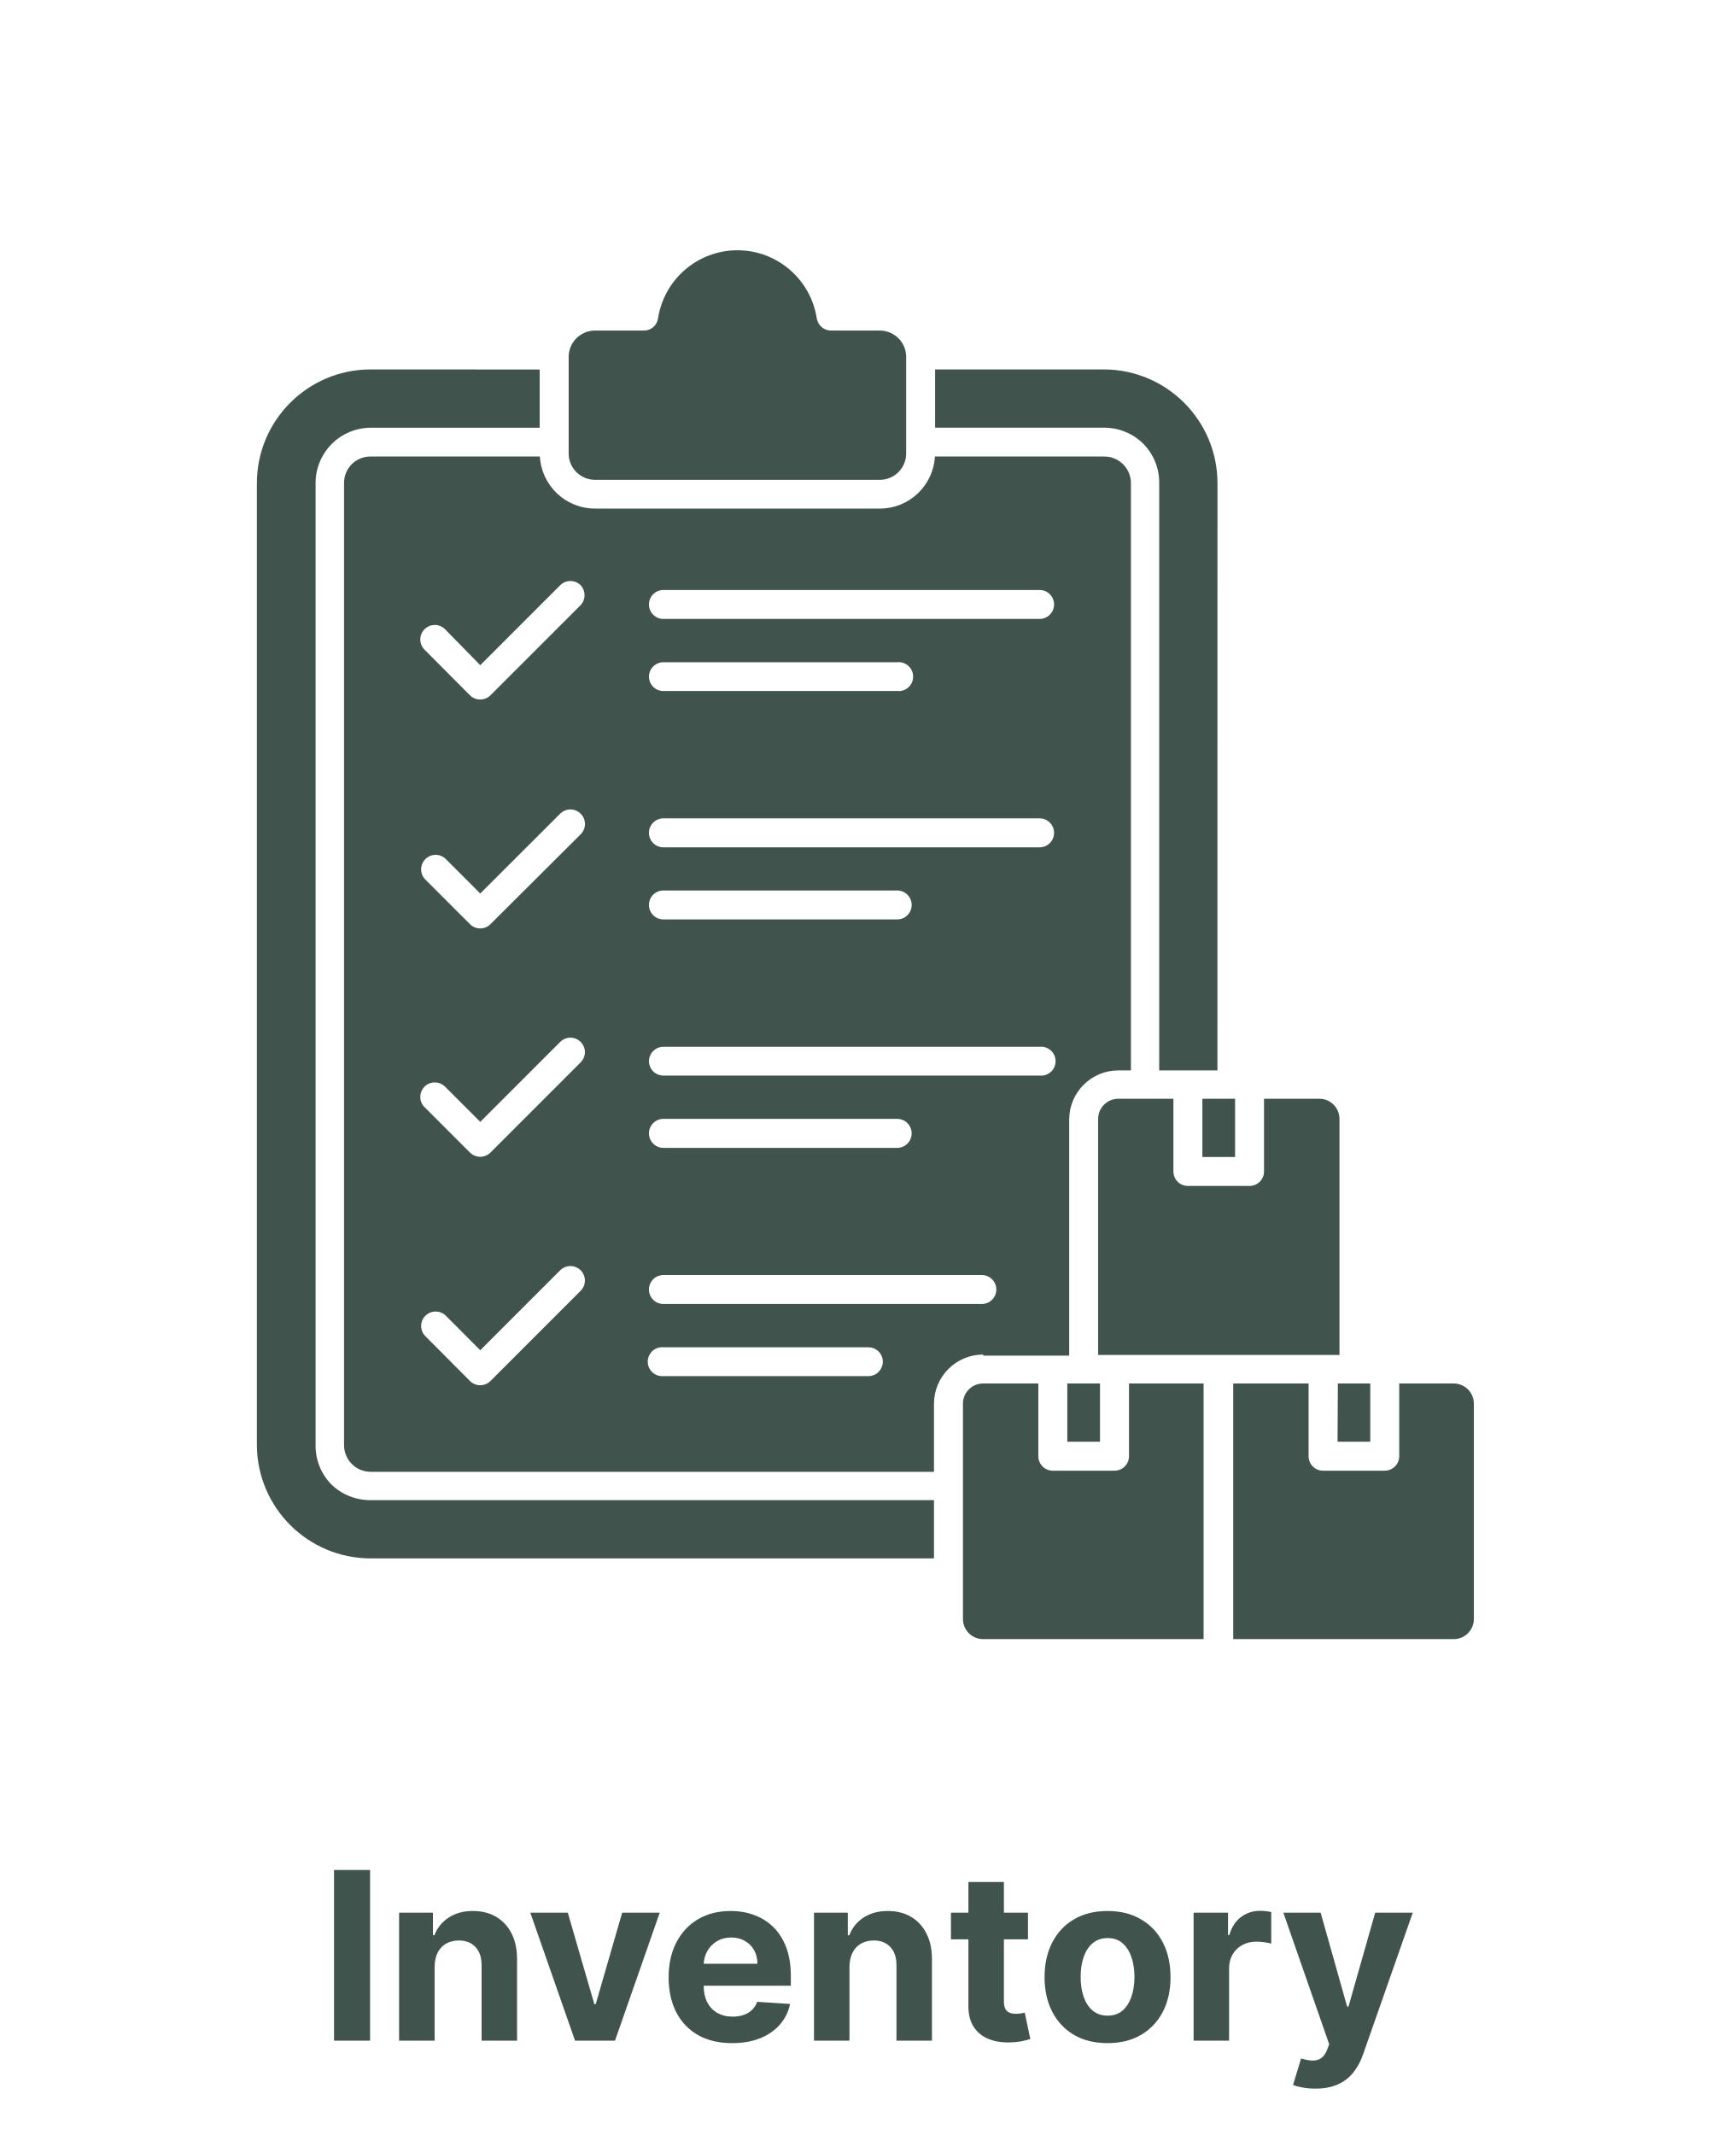
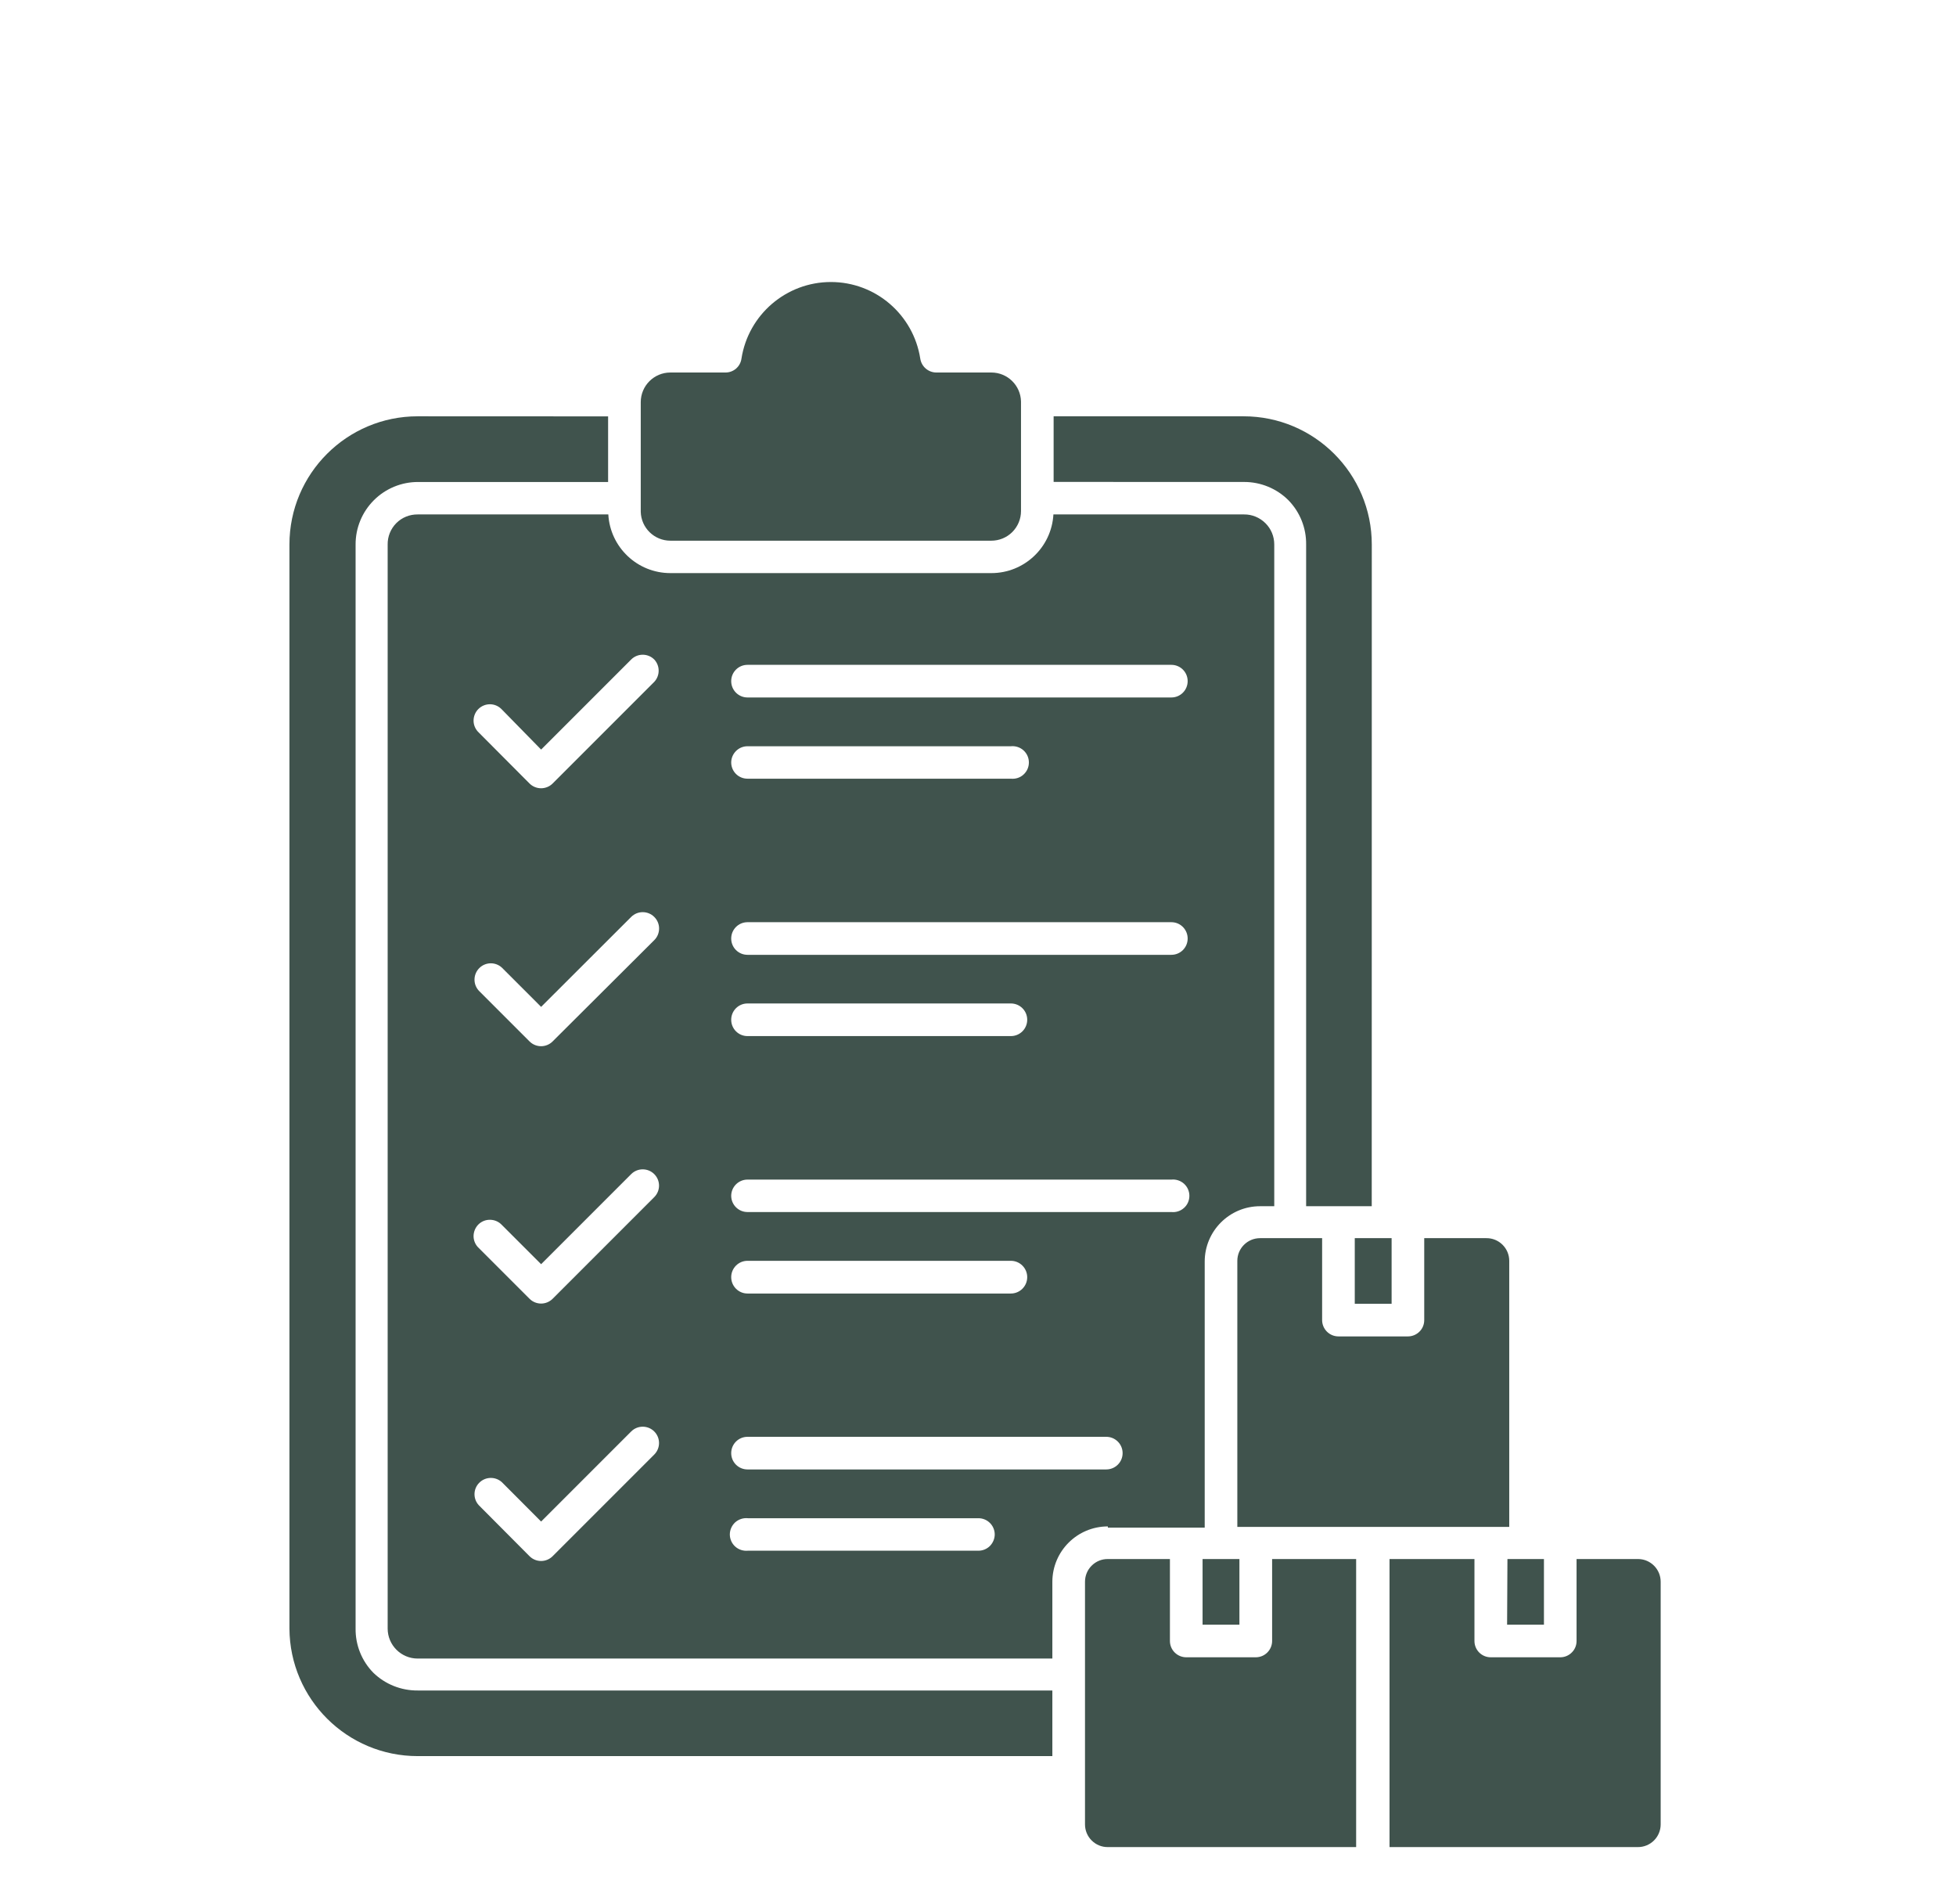
- <svg xmlns="http://www.w3.org/2000/svg" width="74" height="91" viewBox="0 0 74 91" fill="none">
+ <svg xmlns="http://www.w3.org/2000/svg" width="74" height="72" viewBox="0 0 74 72" fill="none">
  <path d="M51.254 46.832H52.648V49.314H51.254V46.832ZM50.019 49.932V46.832H47.671C47.197 46.832 46.811 47.217 46.811 47.689V57.753H57.098V47.689C57.098 47.461 57.006 47.241 56.844 47.081C56.681 46.919 56.461 46.829 56.231 46.832H53.882V49.932C53.882 50.095 53.819 50.252 53.702 50.367C53.586 50.483 53.429 50.548 53.266 50.548H50.635C50.473 50.548 50.315 50.483 50.2 50.367C50.085 50.252 50.019 50.095 50.019 49.932ZM48.743 18.92C49.181 19.368 49.422 19.971 49.414 20.597V45.624H51.896L51.898 20.597C51.898 17.919 49.726 15.746 47.047 15.746H39.861V18.228L47.065 18.23C47.694 18.228 48.3 18.477 48.743 18.92ZM45.496 61.451H46.89V58.969H45.496V61.451ZM57.017 61.451H58.411V58.969H57.03L57.017 61.451ZM25.362 20.451H37.505C37.803 20.451 38.089 20.333 38.299 20.123C38.509 19.911 38.627 19.628 38.627 19.329V15.183C38.611 14.575 38.115 14.09 37.505 14.09H35.426C35.12 14.09 34.863 13.867 34.816 13.566C34.556 11.899 33.123 10.667 31.435 10.667C29.747 10.667 28.311 11.899 28.051 13.566C28.009 13.867 27.753 14.09 27.448 14.09H25.362C24.744 14.09 24.241 14.591 24.241 15.212V19.358C24.256 19.966 24.754 20.451 25.362 20.451ZM41.913 57.735C40.757 57.735 39.816 58.67 39.813 59.829V62.733H15.801C15.175 62.733 14.666 62.224 14.666 61.598V20.598C14.661 20.296 14.779 20.003 14.992 19.788C15.206 19.573 15.497 19.455 15.801 19.458H23.014C23.085 20.703 24.115 21.677 25.362 21.677H37.505C38.752 21.677 39.782 20.703 39.853 19.458H47.066C47.37 19.455 47.658 19.576 47.873 19.788C48.088 20 48.208 20.288 48.208 20.592V45.624H47.671C46.515 45.624 45.577 46.563 45.577 47.718V57.782H41.913L41.913 57.735ZM24.752 54.144C24.511 53.903 24.12 53.903 23.879 54.144L20.472 57.551L18.988 56.063C18.745 55.84 18.367 55.848 18.134 56.081C17.898 56.314 17.89 56.692 18.116 56.935L20.034 58.862C20.275 59.103 20.666 59.103 20.907 58.862L24.752 55.017C24.993 54.776 24.993 54.385 24.752 54.144ZM24.752 44.41C24.511 44.169 24.12 44.169 23.879 44.41L20.472 47.817L18.988 46.334C18.873 46.211 18.716 46.14 18.546 46.137C18.378 46.132 18.215 46.198 18.097 46.316C17.979 46.436 17.914 46.599 17.916 46.766C17.919 46.934 17.992 47.094 18.116 47.207L20.034 49.125C20.275 49.366 20.666 49.366 20.907 49.125L24.752 45.28C24.993 45.039 24.993 44.651 24.752 44.41ZM24.752 34.682C24.511 34.441 24.12 34.441 23.879 34.682L20.472 38.084L18.988 36.6C18.745 36.375 18.367 36.383 18.134 36.616C17.898 36.852 17.89 37.229 18.116 37.473L20.034 39.391C20.275 39.632 20.666 39.632 20.907 39.391L24.752 35.56C24.87 35.444 24.935 35.285 24.935 35.119C24.935 34.954 24.869 34.797 24.752 34.682ZM24.752 24.945C24.511 24.704 24.12 24.704 23.879 24.945L20.472 28.352L18.988 26.837C18.873 26.714 18.716 26.641 18.546 26.638C18.378 26.635 18.215 26.701 18.097 26.819C17.979 26.937 17.914 27.099 17.916 27.267C17.919 27.437 17.992 27.595 18.116 27.71L20.034 29.636C20.275 29.875 20.666 29.875 20.907 29.636L24.752 25.791C24.974 25.553 24.974 25.183 24.752 24.945ZM27.663 25.763C27.663 26.104 27.939 26.381 28.279 26.381H44.316C44.657 26.381 44.932 26.104 44.932 25.763C44.932 25.422 44.657 25.147 44.316 25.147H28.279C27.939 25.147 27.663 25.422 27.663 25.763ZM27.663 28.84V28.842C27.666 29.183 27.941 29.453 28.279 29.453H38.244C38.417 29.471 38.593 29.416 38.721 29.298C38.852 29.18 38.925 29.015 38.925 28.84C38.925 28.664 38.852 28.499 38.721 28.381C38.593 28.266 38.417 28.208 38.244 28.226H28.279C28.114 28.226 27.957 28.292 27.841 28.41C27.726 28.528 27.661 28.685 27.663 28.85L27.663 28.84ZM27.663 35.499C27.663 35.84 27.939 36.115 28.279 36.115H44.316C44.657 36.115 44.932 35.84 44.932 35.499C44.932 35.158 44.657 34.881 44.316 34.881H28.279C27.939 34.881 27.663 35.158 27.663 35.499ZM27.663 38.571C27.663 38.914 27.939 39.189 28.279 39.189H38.244C38.585 39.189 38.862 38.914 38.862 38.571C38.862 38.23 38.585 37.955 38.244 37.955H28.279C27.939 37.955 27.663 38.23 27.663 38.571ZM27.663 45.228C27.663 45.569 27.939 45.844 28.279 45.844H44.316C44.489 45.862 44.662 45.807 44.793 45.689C44.924 45.574 44.997 45.406 44.997 45.23C44.997 45.057 44.924 44.89 44.793 44.772C44.662 44.656 44.489 44.599 44.316 44.617H28.279C27.941 44.617 27.666 44.89 27.663 45.228ZM27.663 48.307C27.663 48.648 27.939 48.926 28.279 48.926H38.244C38.585 48.926 38.862 48.648 38.862 48.307C38.862 47.967 38.585 47.689 38.244 47.689H28.279C27.939 47.689 27.663 47.967 27.663 48.307ZM37.633 58.036C37.63 57.698 37.355 57.425 37.017 57.425H28.295C28.119 57.407 27.946 57.465 27.815 57.58C27.687 57.698 27.611 57.865 27.611 58.038C27.611 58.214 27.687 58.382 27.815 58.497C27.946 58.615 28.119 58.67 28.295 58.654H37.017C37.179 58.654 37.337 58.589 37.452 58.474C37.567 58.356 37.633 58.198 37.633 58.036ZM41.852 55.58C42.193 55.58 42.471 55.305 42.471 54.964C42.471 54.621 42.193 54.346 41.852 54.346H28.279C27.939 54.346 27.663 54.621 27.663 54.964C27.663 55.305 27.939 55.58 28.279 55.58H41.852ZM48.127 62.069C48.127 62.232 48.061 62.389 47.946 62.504C47.831 62.62 47.673 62.685 47.508 62.685H44.88C44.539 62.685 44.261 62.41 44.261 62.069V58.969H41.913C41.685 58.966 41.465 59.055 41.302 59.218C41.139 59.378 41.048 59.598 41.048 59.828V69.007C41.048 69.235 41.139 69.455 41.302 69.615C41.465 69.778 41.685 69.867 41.913 69.864H51.306V58.969H48.127L48.127 62.069ZM61.988 58.969H59.645V62.069C59.645 62.232 59.582 62.389 59.464 62.504C59.349 62.62 59.192 62.685 59.029 62.685H56.398C56.057 62.685 55.782 62.41 55.782 62.069V58.969H52.569V69.864H61.962C62.19 69.866 62.41 69.777 62.573 69.615C62.735 69.455 62.827 69.235 62.827 69.007V59.828C62.827 59.362 62.455 58.979 61.988 58.969ZM14.124 63.27C13.686 62.824 13.445 62.221 13.453 61.598V20.597C13.45 19.968 13.699 19.366 14.145 18.92C14.588 18.477 15.193 18.228 15.819 18.231H23.006V15.749L15.801 15.746C13.123 15.746 10.95 17.919 10.95 20.597V61.598C10.966 64.268 13.133 66.423 15.801 66.423H39.813V63.941H15.801C15.175 63.946 14.572 63.705 14.124 63.27Z" fill="#40534D" />
-   <path d="M15.776 79.705V86.978H14.239V79.705H15.776ZM18.526 83.825V86.978H17.013V81.523H18.455V82.486H18.518C18.639 82.168 18.842 81.918 19.126 81.733C19.41 81.546 19.754 81.452 20.159 81.452C20.538 81.452 20.868 81.535 21.15 81.701C21.432 81.867 21.651 82.103 21.807 82.411C21.963 82.716 22.041 83.081 22.041 83.505V86.978H20.529V83.775C20.531 83.441 20.446 83.181 20.273 82.993C20.1 82.804 19.862 82.709 19.559 82.709C19.355 82.709 19.175 82.753 19.019 82.841C18.865 82.928 18.745 83.056 18.657 83.224C18.572 83.39 18.528 83.59 18.526 83.825ZM28.123 81.523L26.216 86.978H24.512L22.605 81.523H24.203L25.336 85.426H25.393L26.522 81.523H28.123ZM31.208 87.084C30.646 87.084 30.164 86.971 29.759 86.743C29.356 86.514 29.046 86.19 28.828 85.77C28.611 85.349 28.502 84.851 28.502 84.275C28.502 83.714 28.611 83.222 28.828 82.798C29.046 82.374 29.353 82.044 29.748 81.808C30.146 81.571 30.612 81.452 31.147 81.452C31.507 81.452 31.842 81.51 32.152 81.626C32.465 81.74 32.737 81.912 32.969 82.141C33.203 82.371 33.386 82.66 33.516 83.008C33.646 83.353 33.711 83.758 33.711 84.222V84.638H29.105V83.7H32.287C32.287 83.482 32.24 83.29 32.145 83.121C32.05 82.953 31.919 82.822 31.751 82.727C31.585 82.63 31.392 82.582 31.172 82.582C30.942 82.582 30.739 82.635 30.561 82.741C30.386 82.846 30.249 82.986 30.149 83.164C30.05 83.339 29.999 83.534 29.997 83.75V84.641C29.997 84.911 30.046 85.144 30.146 85.341C30.248 85.537 30.391 85.689 30.576 85.795C30.76 85.902 30.979 85.955 31.233 85.955C31.401 85.955 31.554 85.931 31.694 85.884C31.834 85.837 31.953 85.766 32.053 85.671C32.152 85.576 32.228 85.46 32.28 85.323L33.679 85.415C33.608 85.752 33.463 86.045 33.242 86.296C33.025 86.545 32.743 86.739 32.397 86.879C32.054 87.016 31.657 87.084 31.208 87.084ZM36.211 83.825V86.978H34.698V81.523H36.14V82.486H36.204C36.325 82.168 36.527 81.918 36.811 81.733C37.095 81.546 37.44 81.452 37.845 81.452C38.224 81.452 38.554 81.535 38.836 81.701C39.117 81.867 39.336 82.103 39.492 82.411C39.649 82.716 39.727 83.081 39.727 83.505V86.978H38.214V83.775C38.216 83.441 38.131 83.181 37.958 82.993C37.785 82.804 37.548 82.709 37.245 82.709C37.041 82.709 36.861 82.753 36.705 82.841C36.551 82.928 36.43 83.056 36.343 83.224C36.257 83.39 36.214 83.59 36.211 83.825ZM43.82 81.523V82.66H40.536V81.523H43.82ZM41.281 80.216H42.794V85.302C42.794 85.441 42.815 85.55 42.858 85.629C42.901 85.704 42.96 85.757 43.036 85.788C43.114 85.819 43.204 85.834 43.306 85.834C43.377 85.834 43.447 85.829 43.519 85.817C43.59 85.802 43.644 85.792 43.682 85.785L43.92 86.91C43.844 86.934 43.737 86.961 43.6 86.992C43.463 87.025 43.296 87.045 43.099 87.052C42.735 87.067 42.415 87.018 42.141 86.907C41.868 86.796 41.657 86.623 41.505 86.388C41.353 86.154 41.279 85.858 41.281 85.501V80.216ZM47.212 87.084C46.66 87.084 46.183 86.967 45.781 86.733C45.38 86.496 45.072 86.167 44.854 85.746C44.636 85.322 44.527 84.831 44.527 84.272C44.527 83.709 44.636 83.216 44.854 82.795C45.072 82.371 45.38 82.042 45.781 81.808C46.183 81.571 46.66 81.452 47.212 81.452C47.763 81.452 48.239 81.571 48.639 81.808C49.042 82.042 49.352 82.371 49.57 82.795C49.788 83.216 49.896 83.709 49.896 84.272C49.896 84.831 49.788 85.322 49.57 85.746C49.352 86.167 49.042 86.496 48.639 86.733C48.239 86.967 47.763 87.084 47.212 87.084ZM47.219 85.913C47.47 85.913 47.679 85.841 47.847 85.7C48.015 85.555 48.142 85.359 48.227 85.11C48.315 84.861 48.359 84.579 48.359 84.261C48.359 83.944 48.315 83.661 48.227 83.413C48.142 83.164 48.015 82.968 47.847 82.823C47.679 82.679 47.47 82.606 47.219 82.606C46.965 82.606 46.752 82.679 46.58 82.823C46.409 82.968 46.28 83.164 46.193 83.413C46.107 83.661 46.065 83.944 46.065 84.261C46.065 84.579 46.107 84.861 46.193 85.11C46.28 85.359 46.409 85.555 46.58 85.7C46.752 85.841 46.965 85.913 47.219 85.913ZM50.88 86.978V81.523H52.347V82.475H52.404C52.503 82.136 52.67 81.881 52.904 81.708C53.139 81.533 53.408 81.445 53.714 81.445C53.79 81.445 53.871 81.45 53.959 81.459C54.047 81.469 54.123 81.482 54.19 81.499V82.841C54.119 82.82 54.02 82.801 53.895 82.784C53.77 82.767 53.655 82.759 53.55 82.759C53.328 82.759 53.129 82.808 52.954 82.905C52.781 82.999 52.644 83.132 52.542 83.302C52.443 83.473 52.393 83.669 52.393 83.892V86.978H50.88ZM56.072 89.023C55.88 89.023 55.7 89.008 55.532 88.977C55.366 88.949 55.229 88.912 55.12 88.867L55.461 87.738C55.639 87.792 55.798 87.822 55.94 87.827C56.085 87.831 56.209 87.798 56.313 87.727C56.42 87.656 56.506 87.535 56.572 87.365L56.661 87.134L54.705 81.523H56.295L57.425 85.529H57.482L58.621 81.523H60.223L58.103 87.567C58.001 87.861 57.863 88.117 57.688 88.334C57.515 88.555 57.296 88.724 57.031 88.842C56.765 88.963 56.446 89.023 56.072 89.023Z" fill="#40534D" />
</svg>
